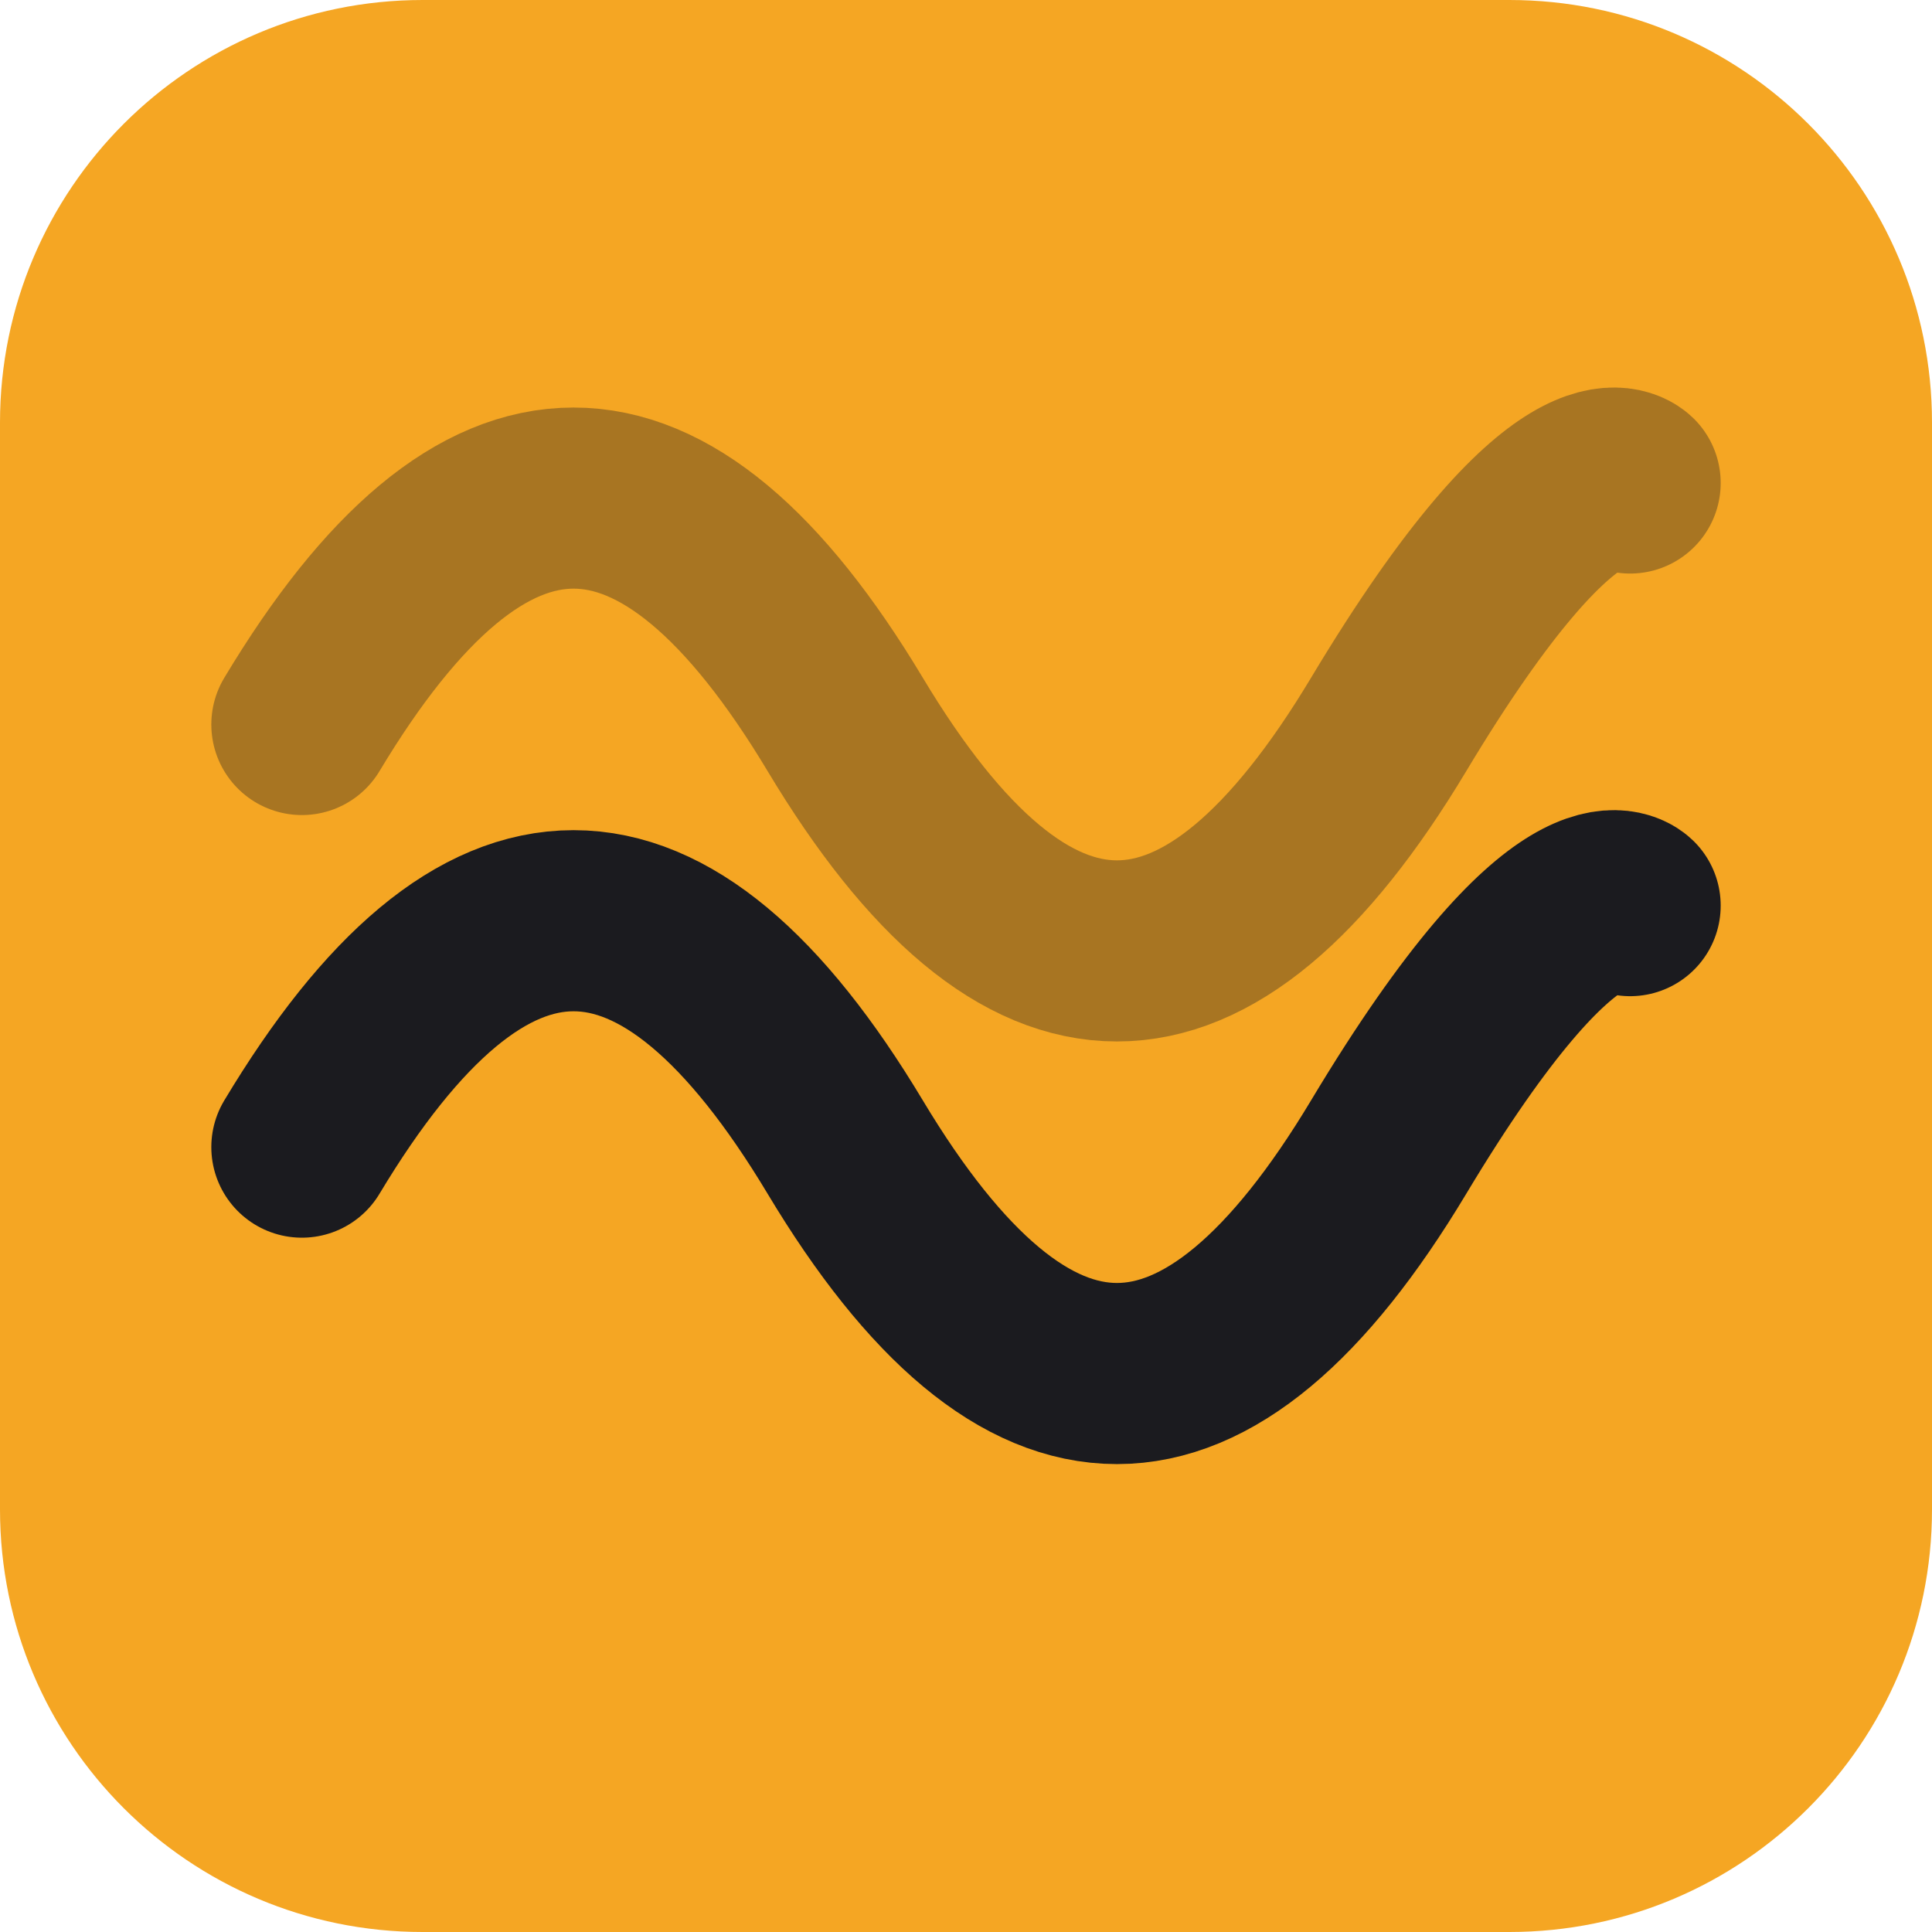
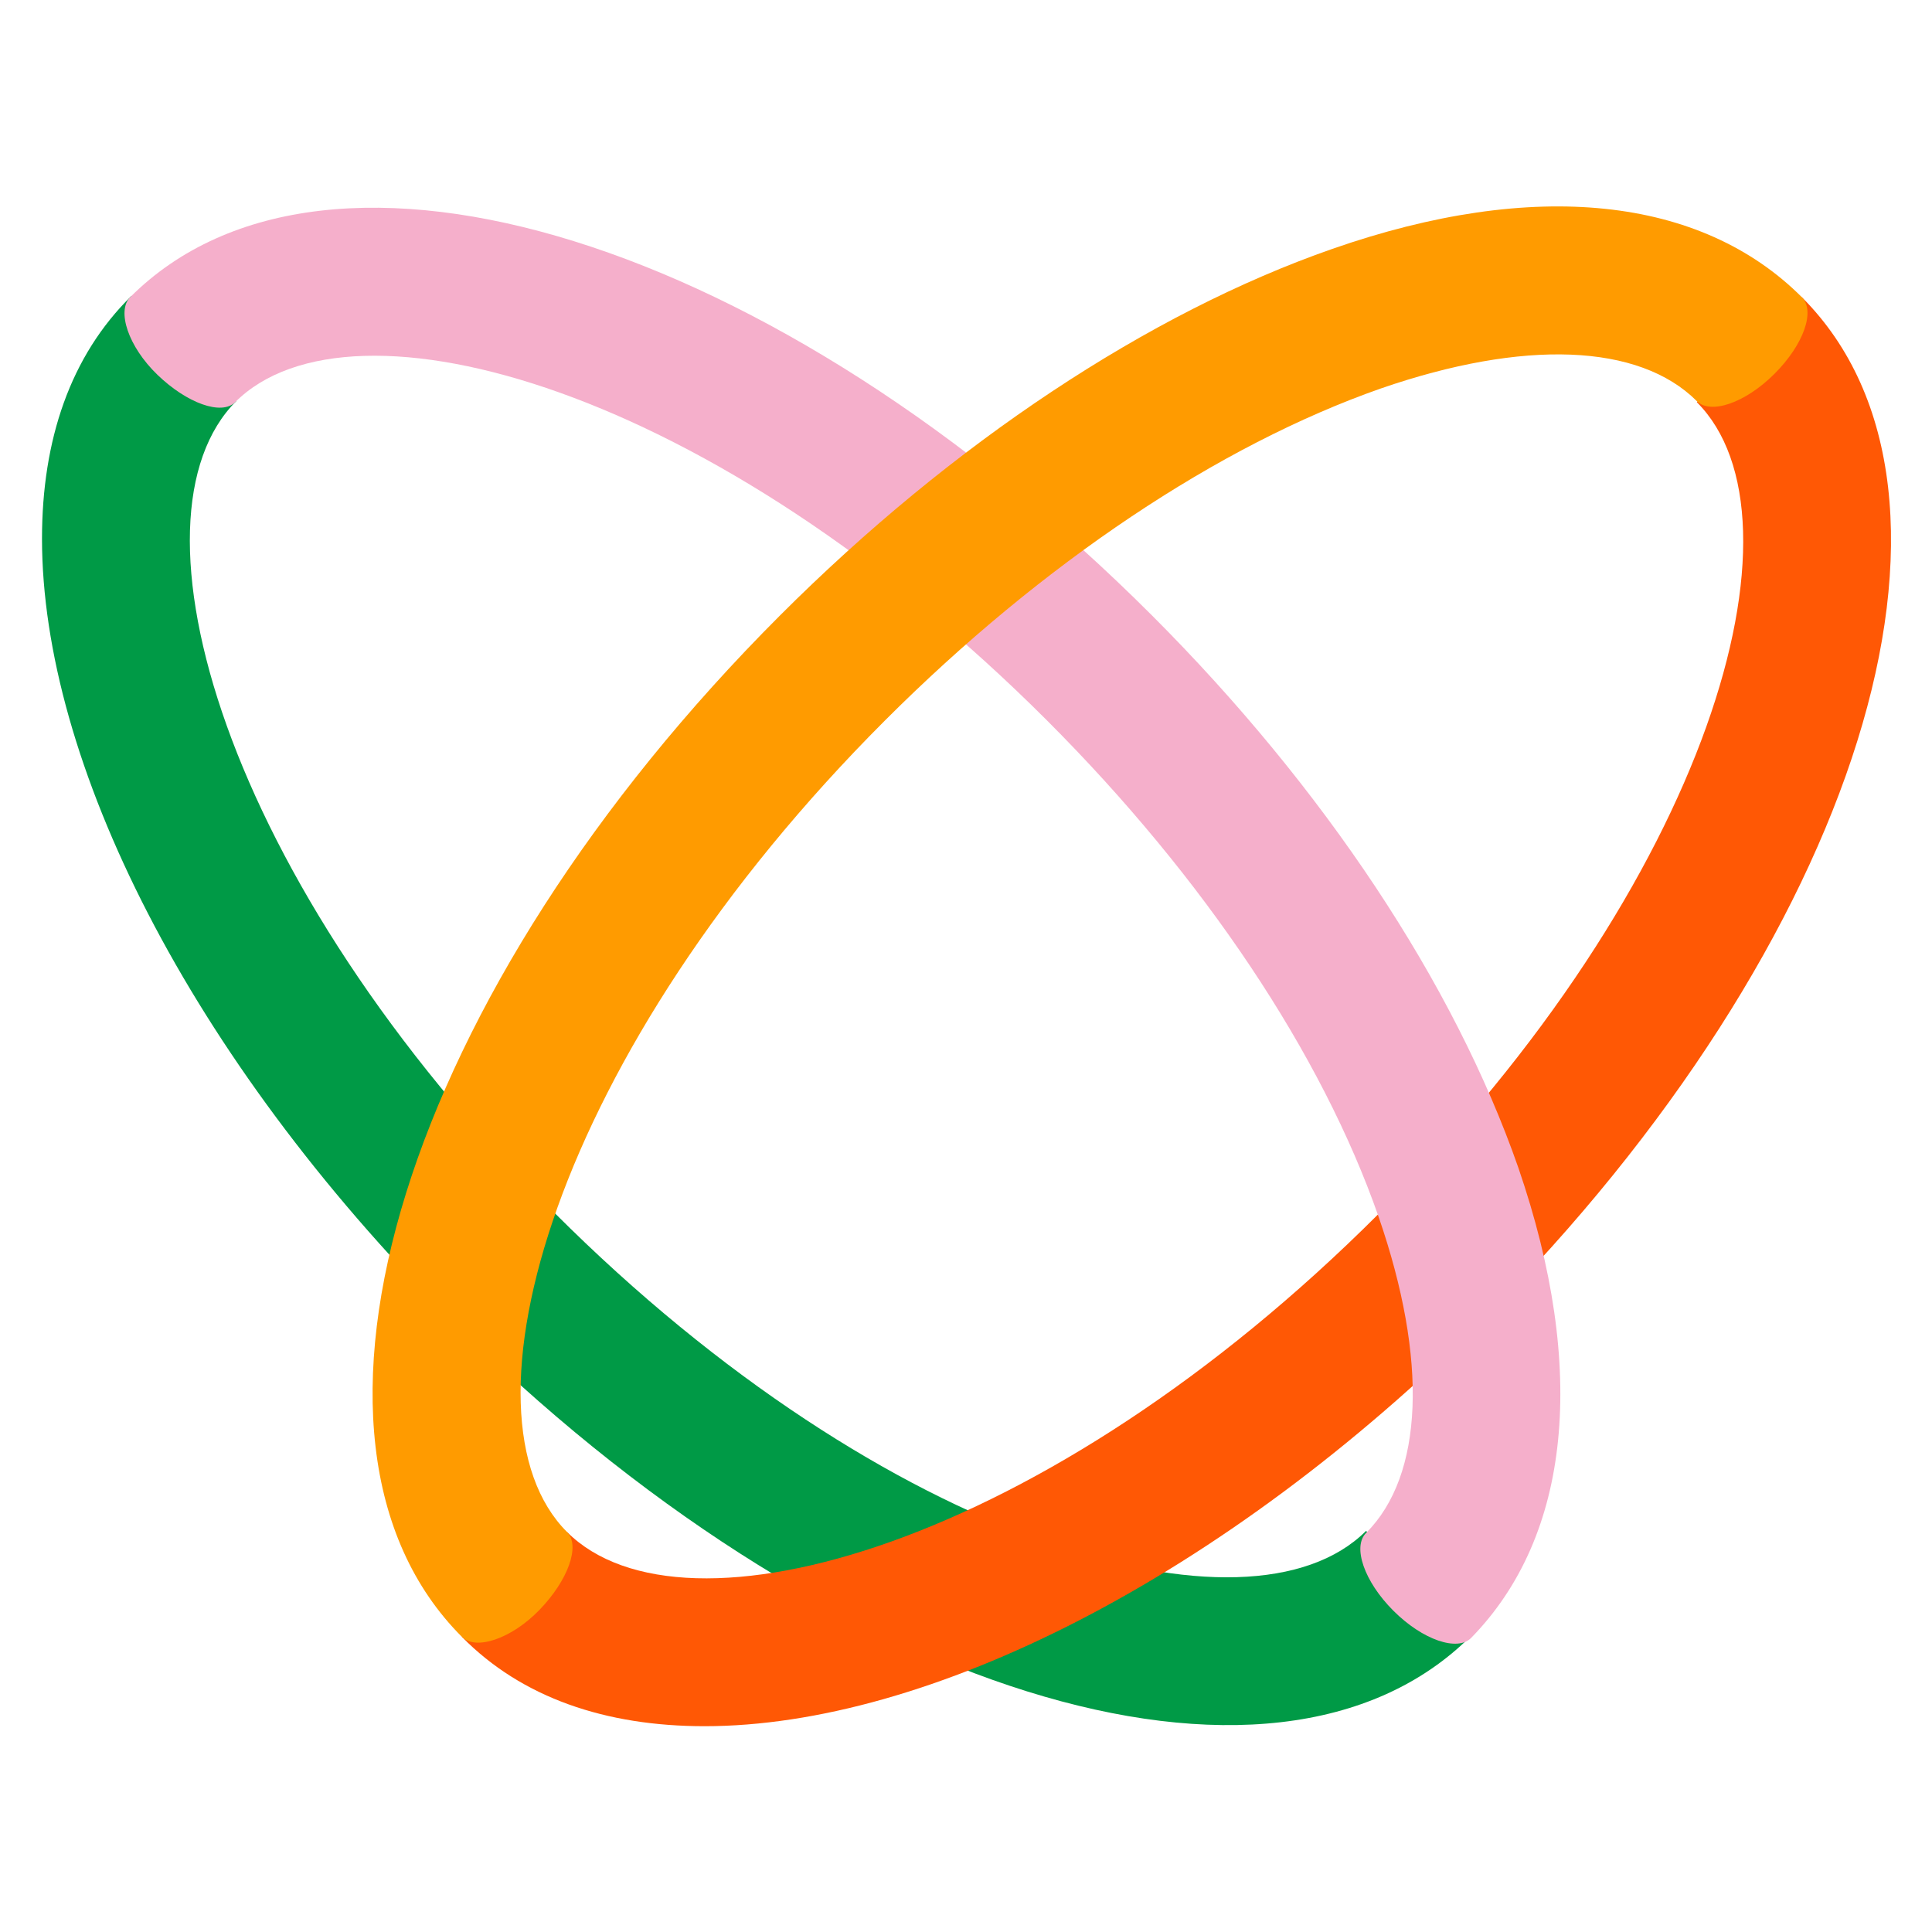
- <svg xmlns="http://www.w3.org/2000/svg" viewBox="0 0 64 64" fill="none">
-   <rect width="64" height="64" rx="14" fill="#f5a623" />
-   <path d="M10 38c6-10 12-10 18 0s12 10 18 0 8-8 8-8" stroke="#1b1b1f" stroke-width="6" stroke-linecap="round" stroke-linejoin="round" />
-   <path d="M10 24c6-10 12-10 18 0s12 10 18 0 8-8 8-8" stroke="#1b1b1f" stroke-width="6" stroke-linecap="round" stroke-linejoin="round" opacity=".35" />
+ <svg xmlns="http://www.w3.org/2000/svg" viewBox="44.2 28.6 184 184" role="img" aria-label="Flutterwave">
+   <style type="text/css">
+ 	.st0{fill:#009A46;}
+ 	.st1{fill:#FF5805;}
+ 	.st2{fill:#F5AFCB;}
+ 	.st3{fill:#FF9B00;}
+ </style>
+   <g>
+     <path class="st0" d="M48.2,79.9c0-9.4,2.7-17.4,8.5-23.1l10,10c-11.1,11.1-1.4,45.6,30.3,77.3s66.2,41.4,77.3,30.3l10,10   c-18.8,18.8-61.5,5.4-97.3-30.3C62.2,129.2,48.2,101.1,48.2,79.9z" />
+     <path class="st1" d="M111.3,193c-9.4,0-17.4-2.7-23.1-8.5l10-10c11.1,11.1,45.6,1.4,77.3-30.3s41.4-66.2,30.3-77.3l10-10   c18.8,18.8,5.4,61.5-30.3,97.3C160.6,179,132.5,193,111.3,193z" />
+     <path class="st2" d="M188.8,139.8c-6.1-17.5-18.5-36.2-34.9-52.6c-35.8-35.8-78.5-49.1-97.3-30.3l0,0c-1.3,1.3-0.2,4.7,2.6,7.4   s6.1,3.9,7.4,2.6c11.1-11.1,45.6-1.4,77.3,30.3c15,15,26.2,31.8,31.6,47.3c4.7,13.6,4.3,24.6-1.2,30.1l0,0   c-1.3,1.3-0.2,4.6,2.6,7.4s6.1,3.9,7.4,2.6C193.8,174.9,195.4,159,188.8,139.8z" />
+     <path class="st3" d="M215.8,56.9c-9.6-9.6-25.5-11.3-44.7-4.6c-17.5,6.1-36.2,18.5-52.6,34.9c-35.8,35.8-49.1,78.5-30.3,97.3l0,0   c1.3,1.3,4.7,0.2,7.4-2.6s3.9-6.1,2.6-7.4c-11.1-11.1-1.4-45.6,30.3-77.3c15-15,31.8-26.2,47.2-31.6c13.6-4.7,24.6-4.3,30.1,1.2   l0,0c1.3,1.3,4.6,0.2,7.4-2.6S217.1,58.2,215.8,56.9z" />
+   </g>
</svg>
